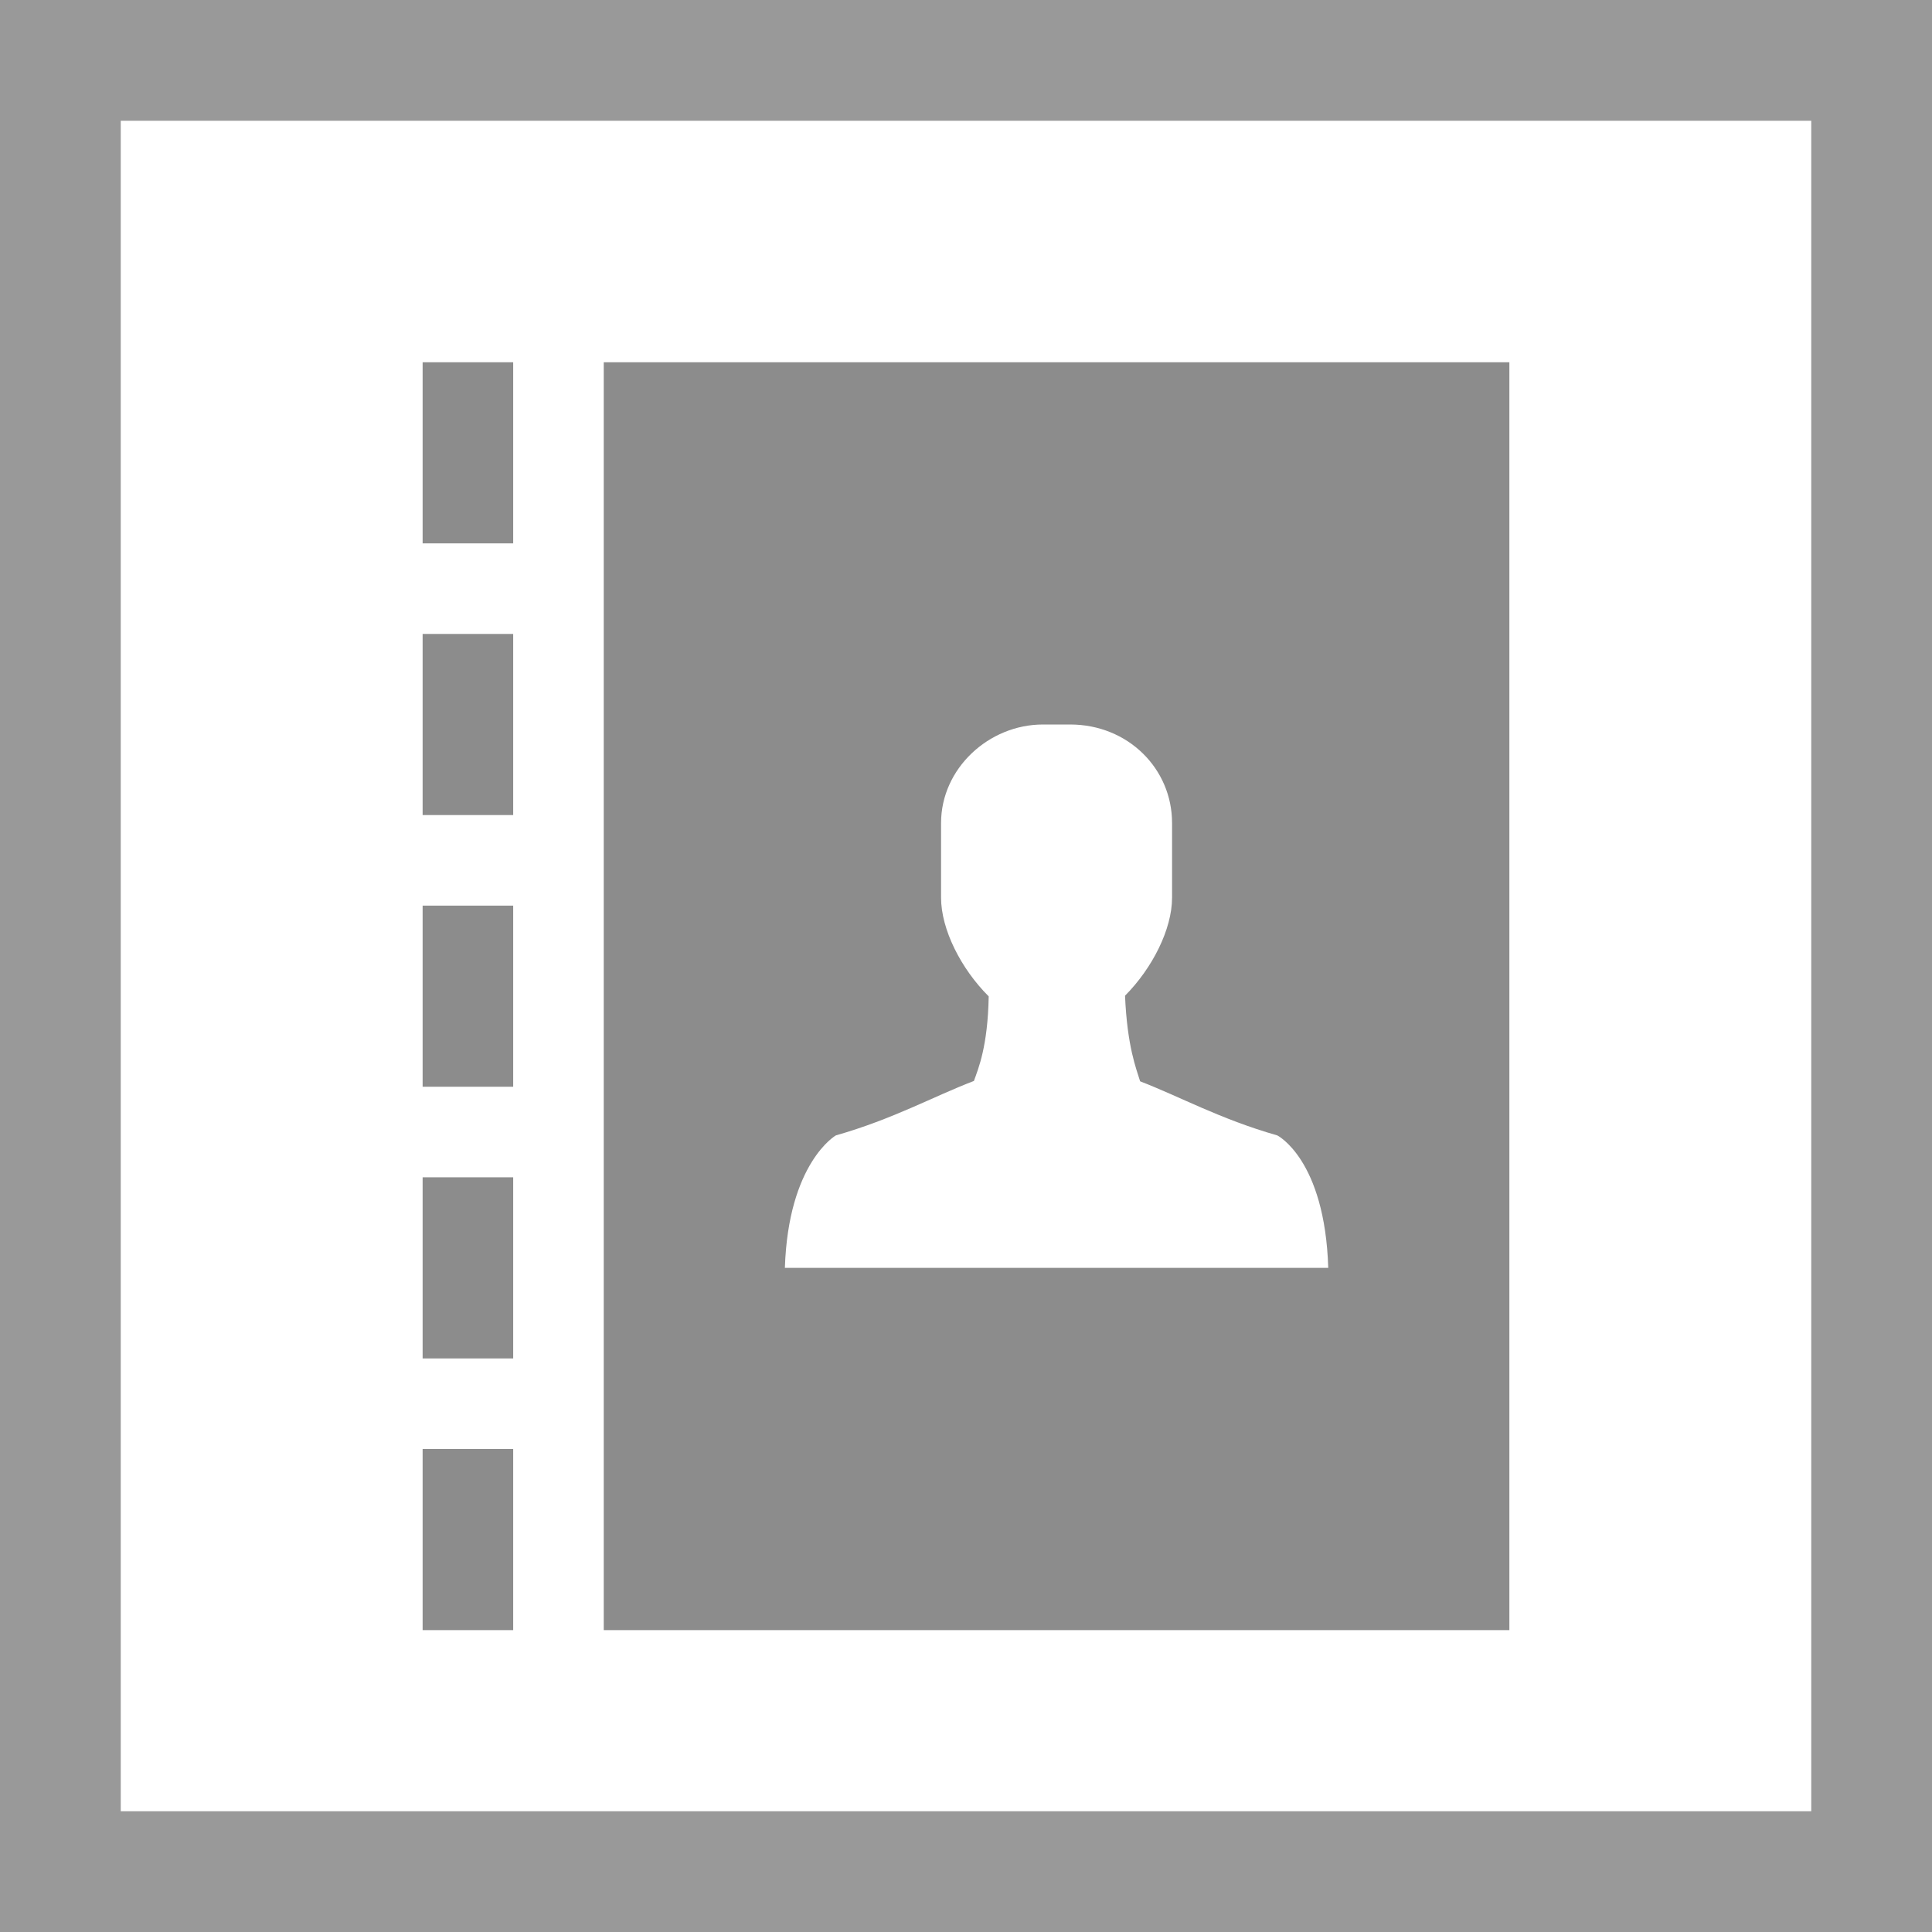
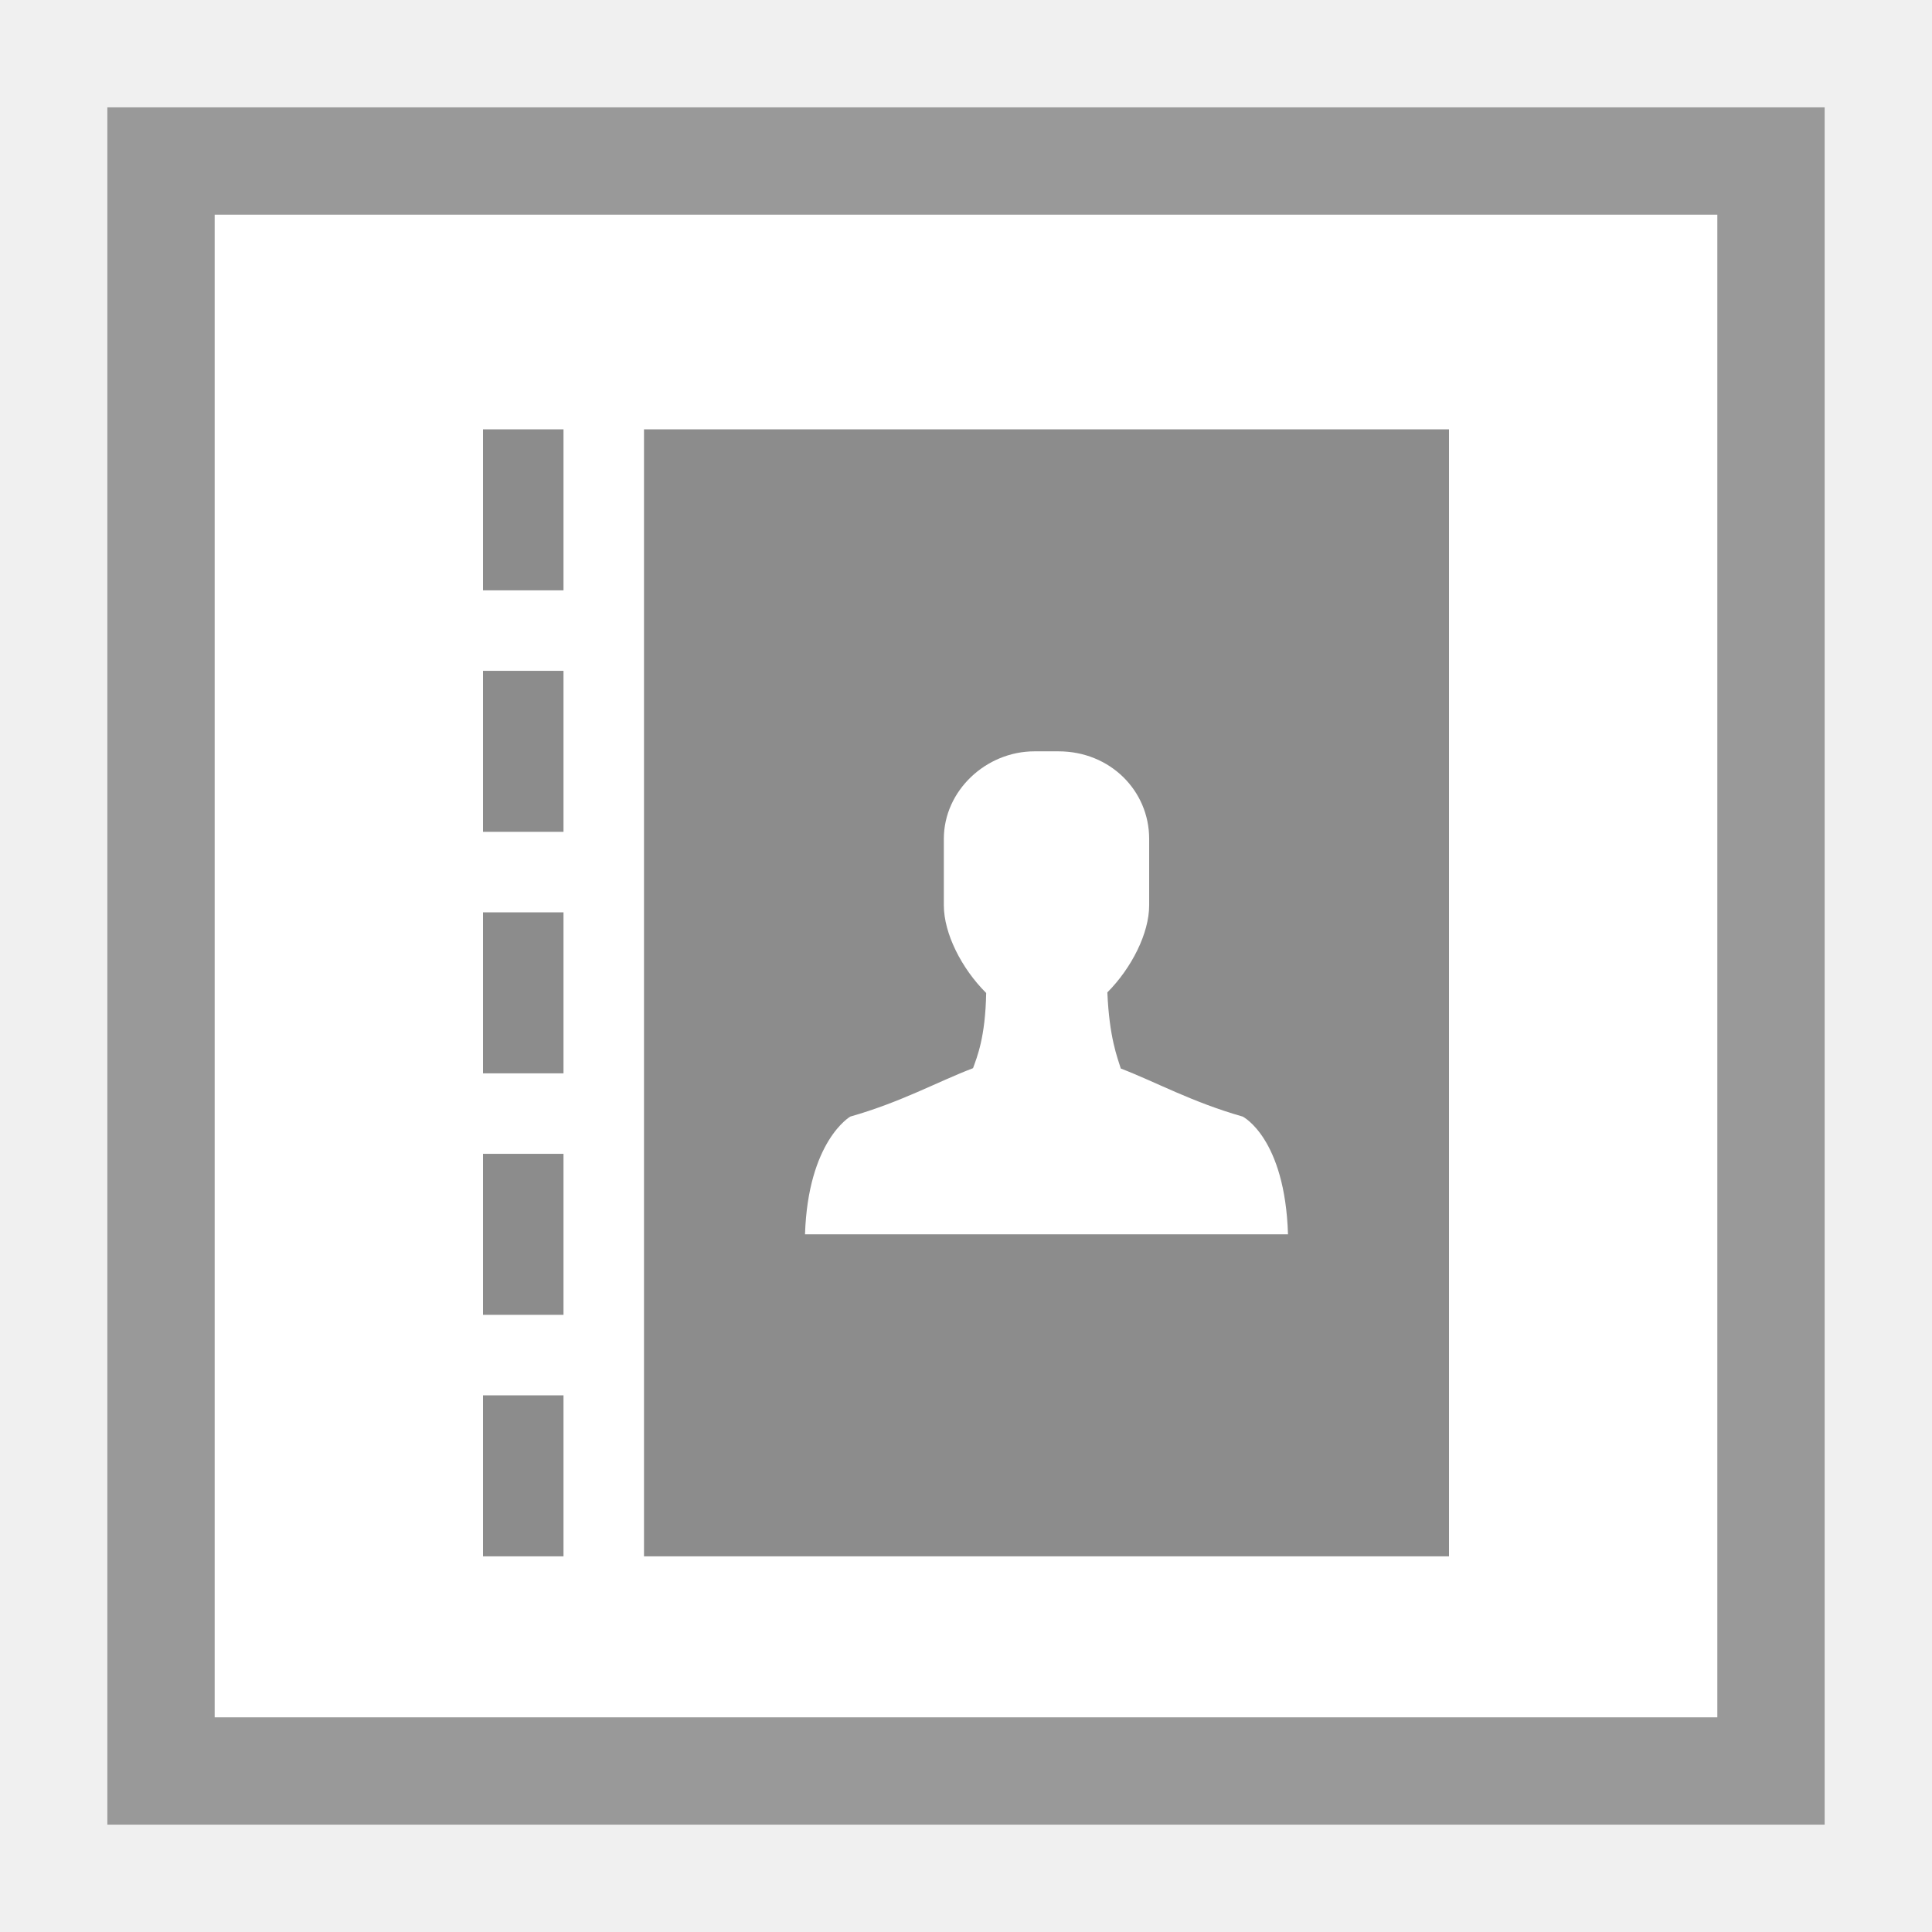
- <svg xmlns="http://www.w3.org/2000/svg" width="32" height="32" viewBox="0 0 32 32">
-   <path fill="#fff" d="M0 0h32v32H0z" />
-   <path fill="#999" d="M0 0v32h32V0H0zm2 2h28v28H2V2z" />
-   <path fill="#8c8c8c" d="M25,6 L25,27 L10,27 L10,6 L25,6 Z M8.5,24 L8.5,27 L7,27 L7,24 L8.5,24 Z M8.5,19.5 L8.5,22.5 L7,22.5 L7,19.5 L8.5,19.5 Z M8.5,15 L8.5,18 L7,18 L7,15 L8.5,15 Z M8.5,10.5 L8.5,13.5 L7,13.5 L7,10.5 L8.5,10.5 Z M8.5,6 L8.5,9 L7,9 L7,6 L8.5,6 Z" />
-   <path fill="#fff" d="M21.156,18.806 C20.207,18.535 19.544,18.164 18.884,17.91 C18.821,17.703 18.67,17.336 18.634,16.492 C19.088,16.035 19.413,15.389 19.413,14.869 L19.413,13.631 C19.413,12.731 18.682,12 17.725,12 L17.275,12 C16.375,12 15.587,12.731 15.587,13.631 L15.587,14.868 C15.587,15.393 15.916,16.045 16.376,16.503 C16.361,17.332 16.205,17.697 16.131,17.904 C15.465,18.158 14.8,18.533 13.844,18.806 C13.844,18.806 13.057,19.256 13,21 L22,21 C21.944,19.2 21.156,18.806 21.156,18.806 L21.156,18.806 Z" />
+ <svg xmlns="http://www.w3.org/2000/svg" width="36" height="36" viewBox="0 0 36 36">
+   <g fill="none" fill-rule="nonzero">
+     <path fill="#FFF" d="M2 2h32v32H2z" />
+     <path fill="#999" d="M2 2v32h32V2H2zm2 2h28v28H4V4z" />
+     <path fill="#8C8C8C" d="M27 8v21H12V8h15zM10.5 26v3H9v-3h1.5zm0-4.5v3H9v-3h1.5zm0-4.5v3H9v-3h1.5zm0-4.5v3H9v-3h1.5zm0-4.5v3H9V8h1.5z" />
+     <path fill="#FFF" d="M23.156 20.806c-.949-.271-1.612-.642-2.272-.896-.063-.207-.214-.574-.25-1.418.454-.457.779-1.103.779-1.623v-1.238c0-.9-.731-1.631-1.688-1.631h-.45c-.9 0-1.688.731-1.688 1.631v1.237c0 .525.329 1.177.789 1.635-.015.829-.171 1.194-.245 1.401-.666.254-1.331.629-2.287.902 0 0-.787.45-.844 2.194h9c-.056-1.8-.844-2.194-.844-2.194z" />
+   </g>
</svg>
